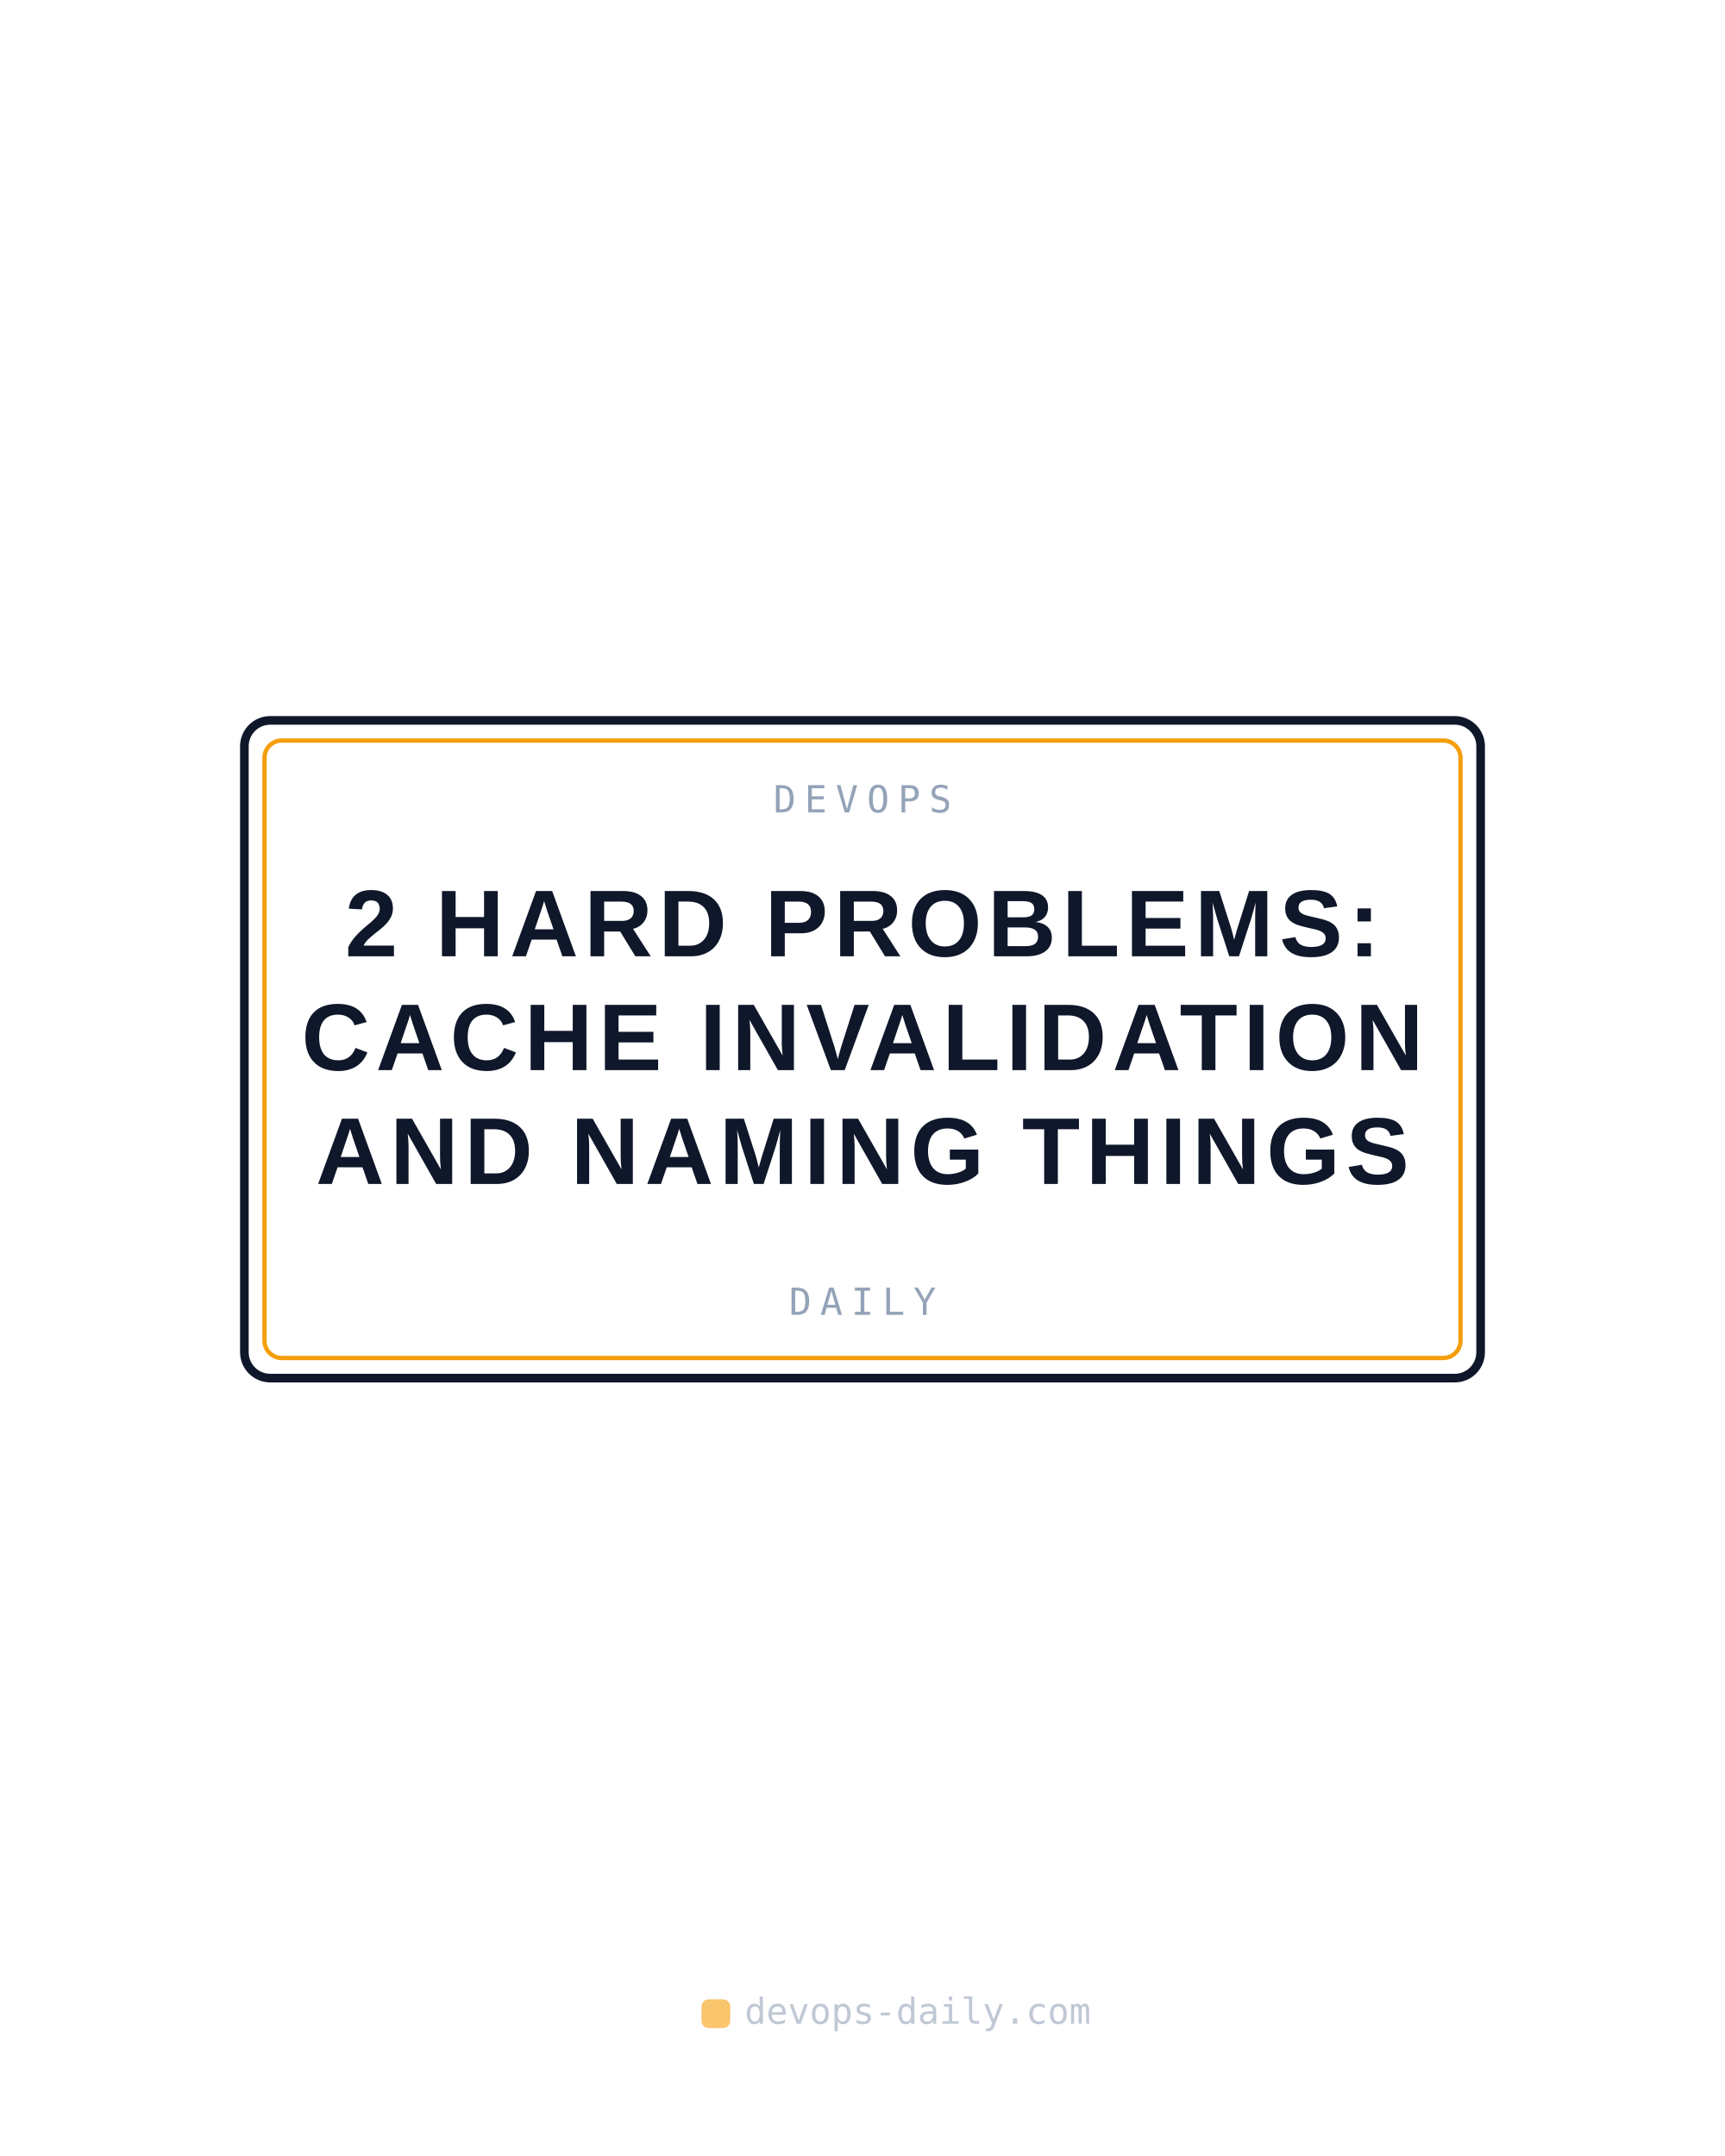
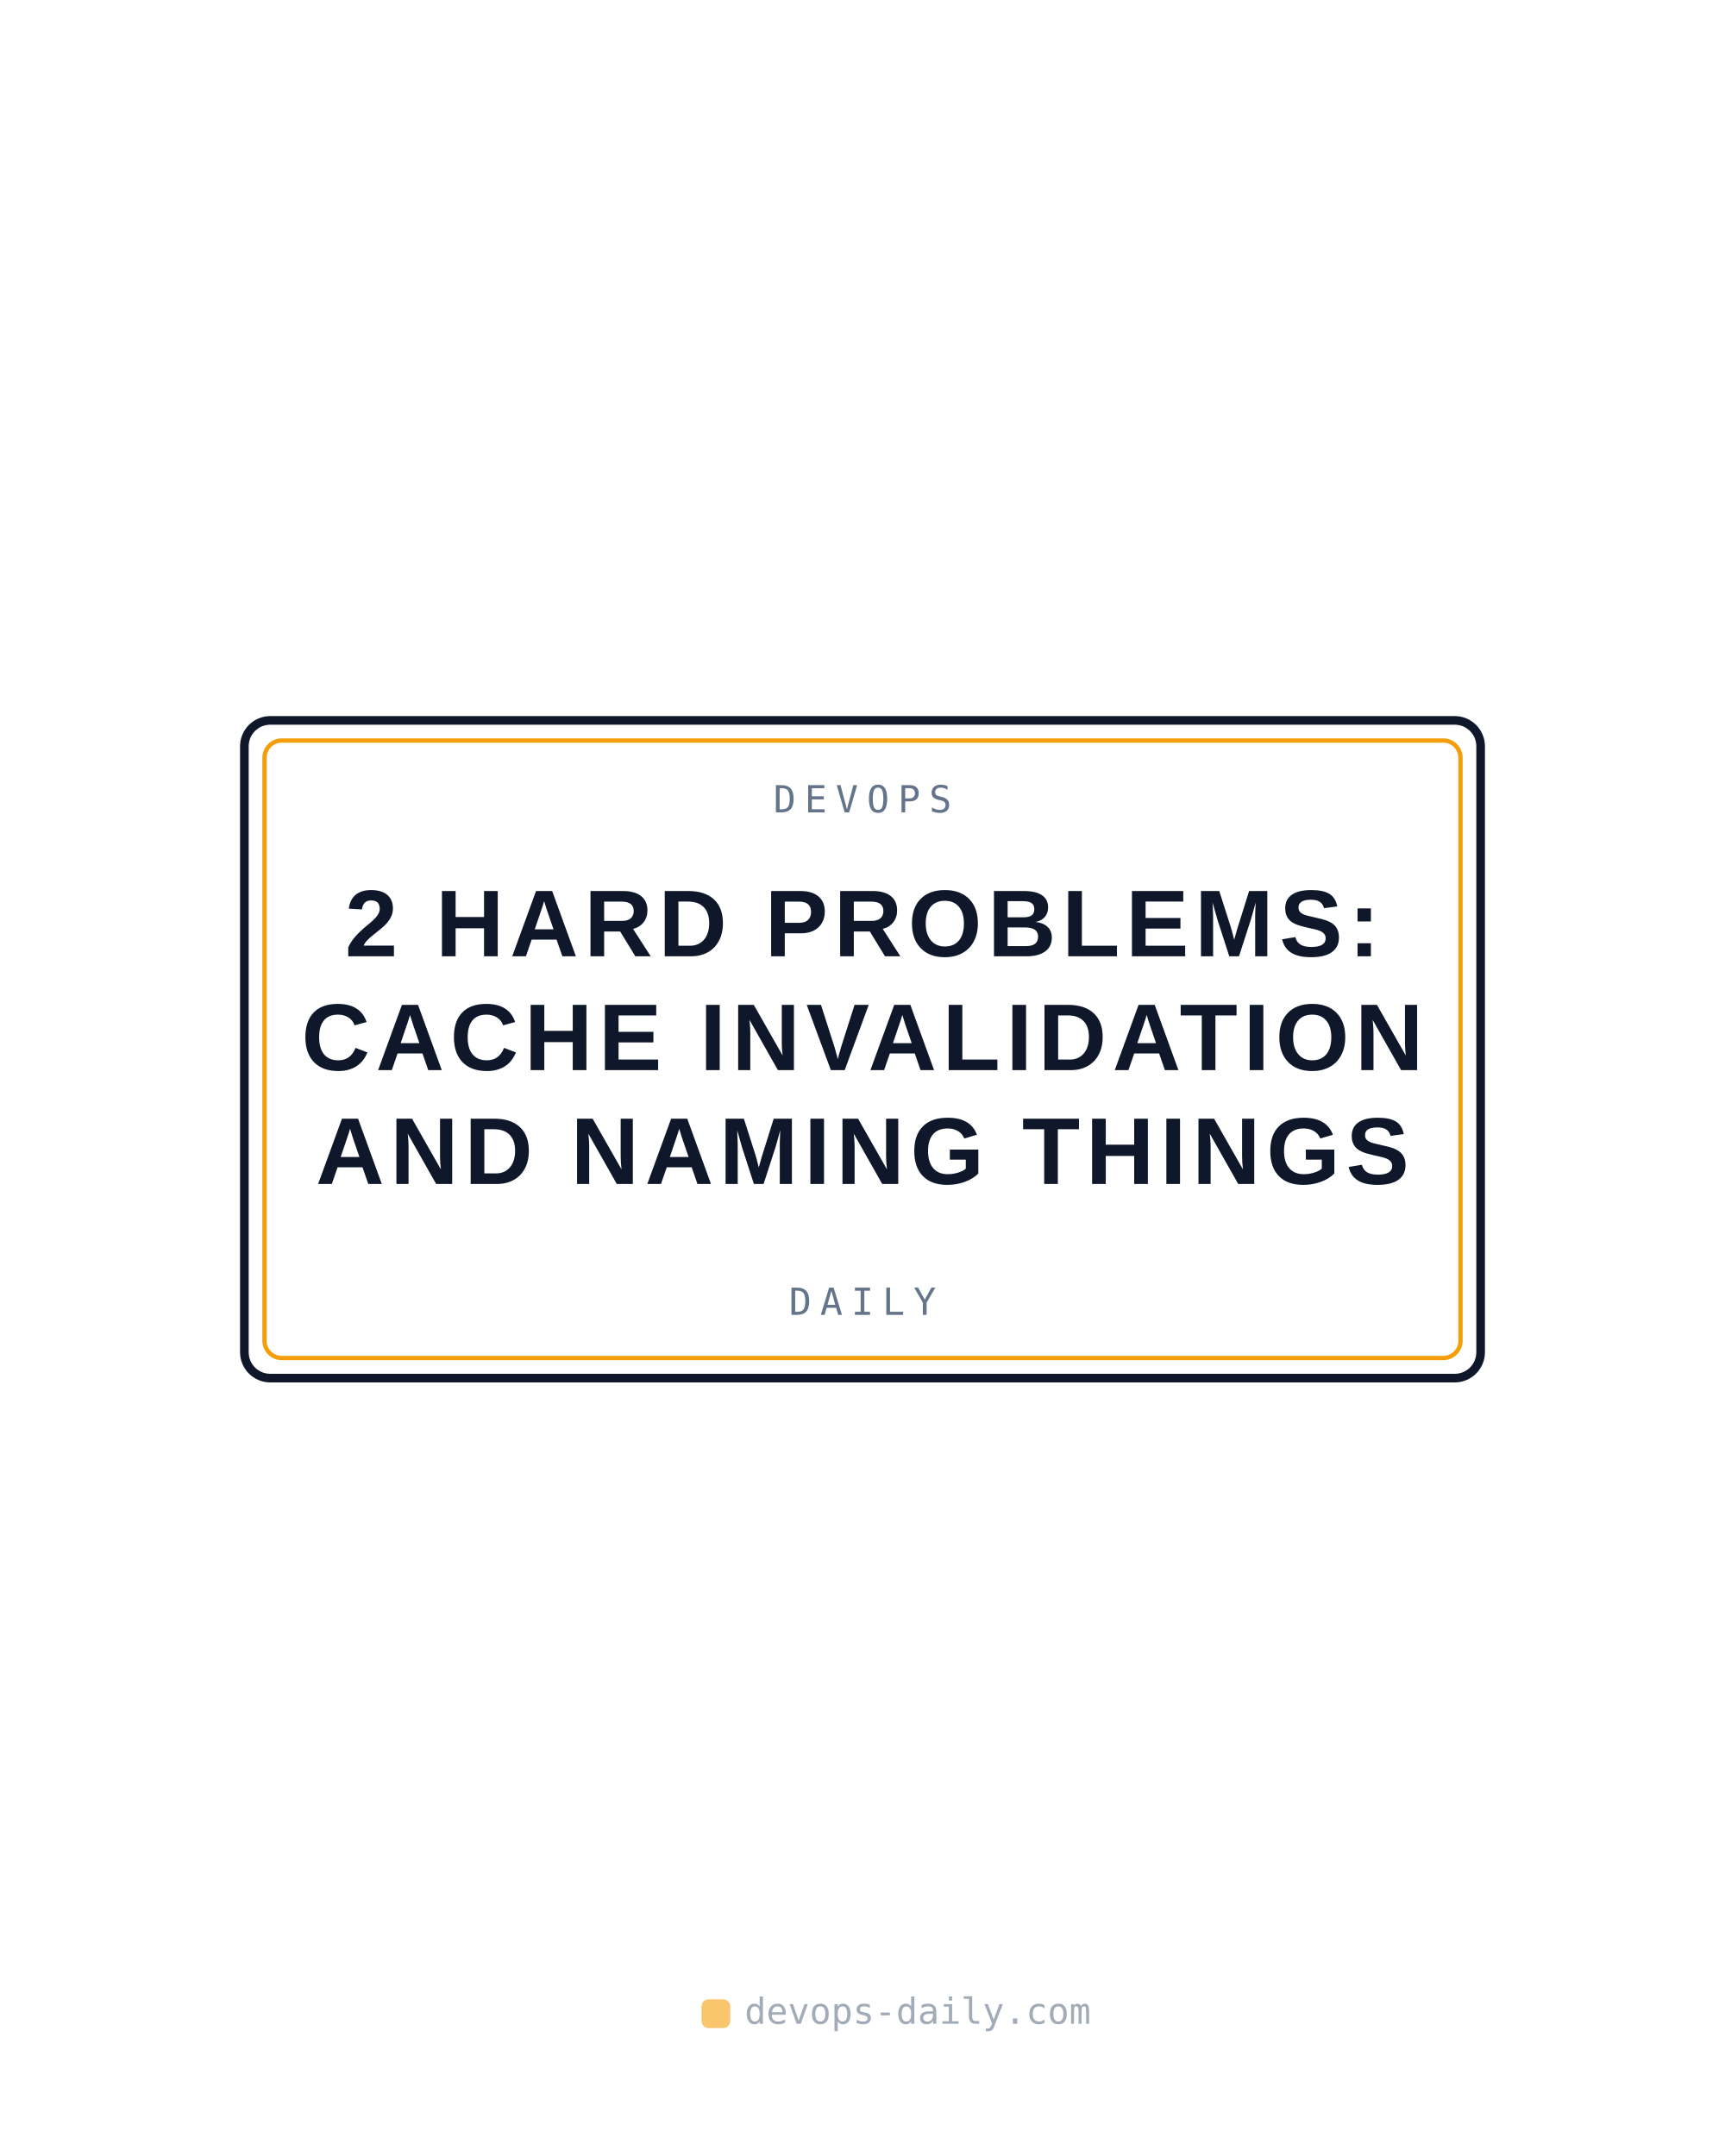
<svg xmlns="http://www.w3.org/2000/svg" width="1200" height="1500" viewBox="0 0 1200 1500">
  <rect x="170" y="501.2" width="860" height="457.6" rx="18" fill="none" stroke="#0f172a" stroke-width="6" />
  <rect x="184" y="515.2" width="832" height="429.6" rx="12" fill="none" stroke="#f59e0b" stroke-width="3" />
-   <text x="600" y="565.2" text-anchor="middle" font-family="monospace" font-size="26" letter-spacing="6" fill="#94a3b8">DEVOPS</text>
+   <text x="600" y="565.2" text-anchor="middle" font-family="monospace" font-size="26" letter-spacing="6" fill="#64748b">DEVOPS</text>
  <text x="600" y="665.32" text-anchor="middle" font-family="Arial, Helvetica, sans-serif" font-weight="800" font-size="66" letter-spacing="4" fill="#0f172a">2 HARD PROBLEMS:</text>
  <text x="600" y="744.52" text-anchor="middle" font-family="Arial, Helvetica, sans-serif" font-weight="800" font-size="66" letter-spacing="4" fill="#0f172a">CACHE INVALIDATION</text>
  <text x="600" y="823.72" text-anchor="middle" font-family="Arial, Helvetica, sans-serif" font-weight="800" font-size="66" letter-spacing="4" fill="#0f172a">AND NAMING THINGS</text>
-   <text x="600" y="914.8" text-anchor="middle" font-family="monospace" font-size="26" letter-spacing="6" fill="#94a3b8">DAILY</text>
+   <text x="600" y="914.8" text-anchor="middle" font-family="monospace" font-size="26" letter-spacing="6" fill="#64748b">DAILY</text>
  <g opacity="0.6">
    <rect x="488" y="1391" width="20" height="20" rx="5" fill="#f59e0b" />
-     <text x="518" y="1408" font-family="monospace" font-size="25" fill="#94a3b8">devops-daily.com</text>
+     <text x="518" y="1408" font-family="monospace" font-size="25" fill="#64748b">devops-daily.com</text>
  </g>
</svg>
